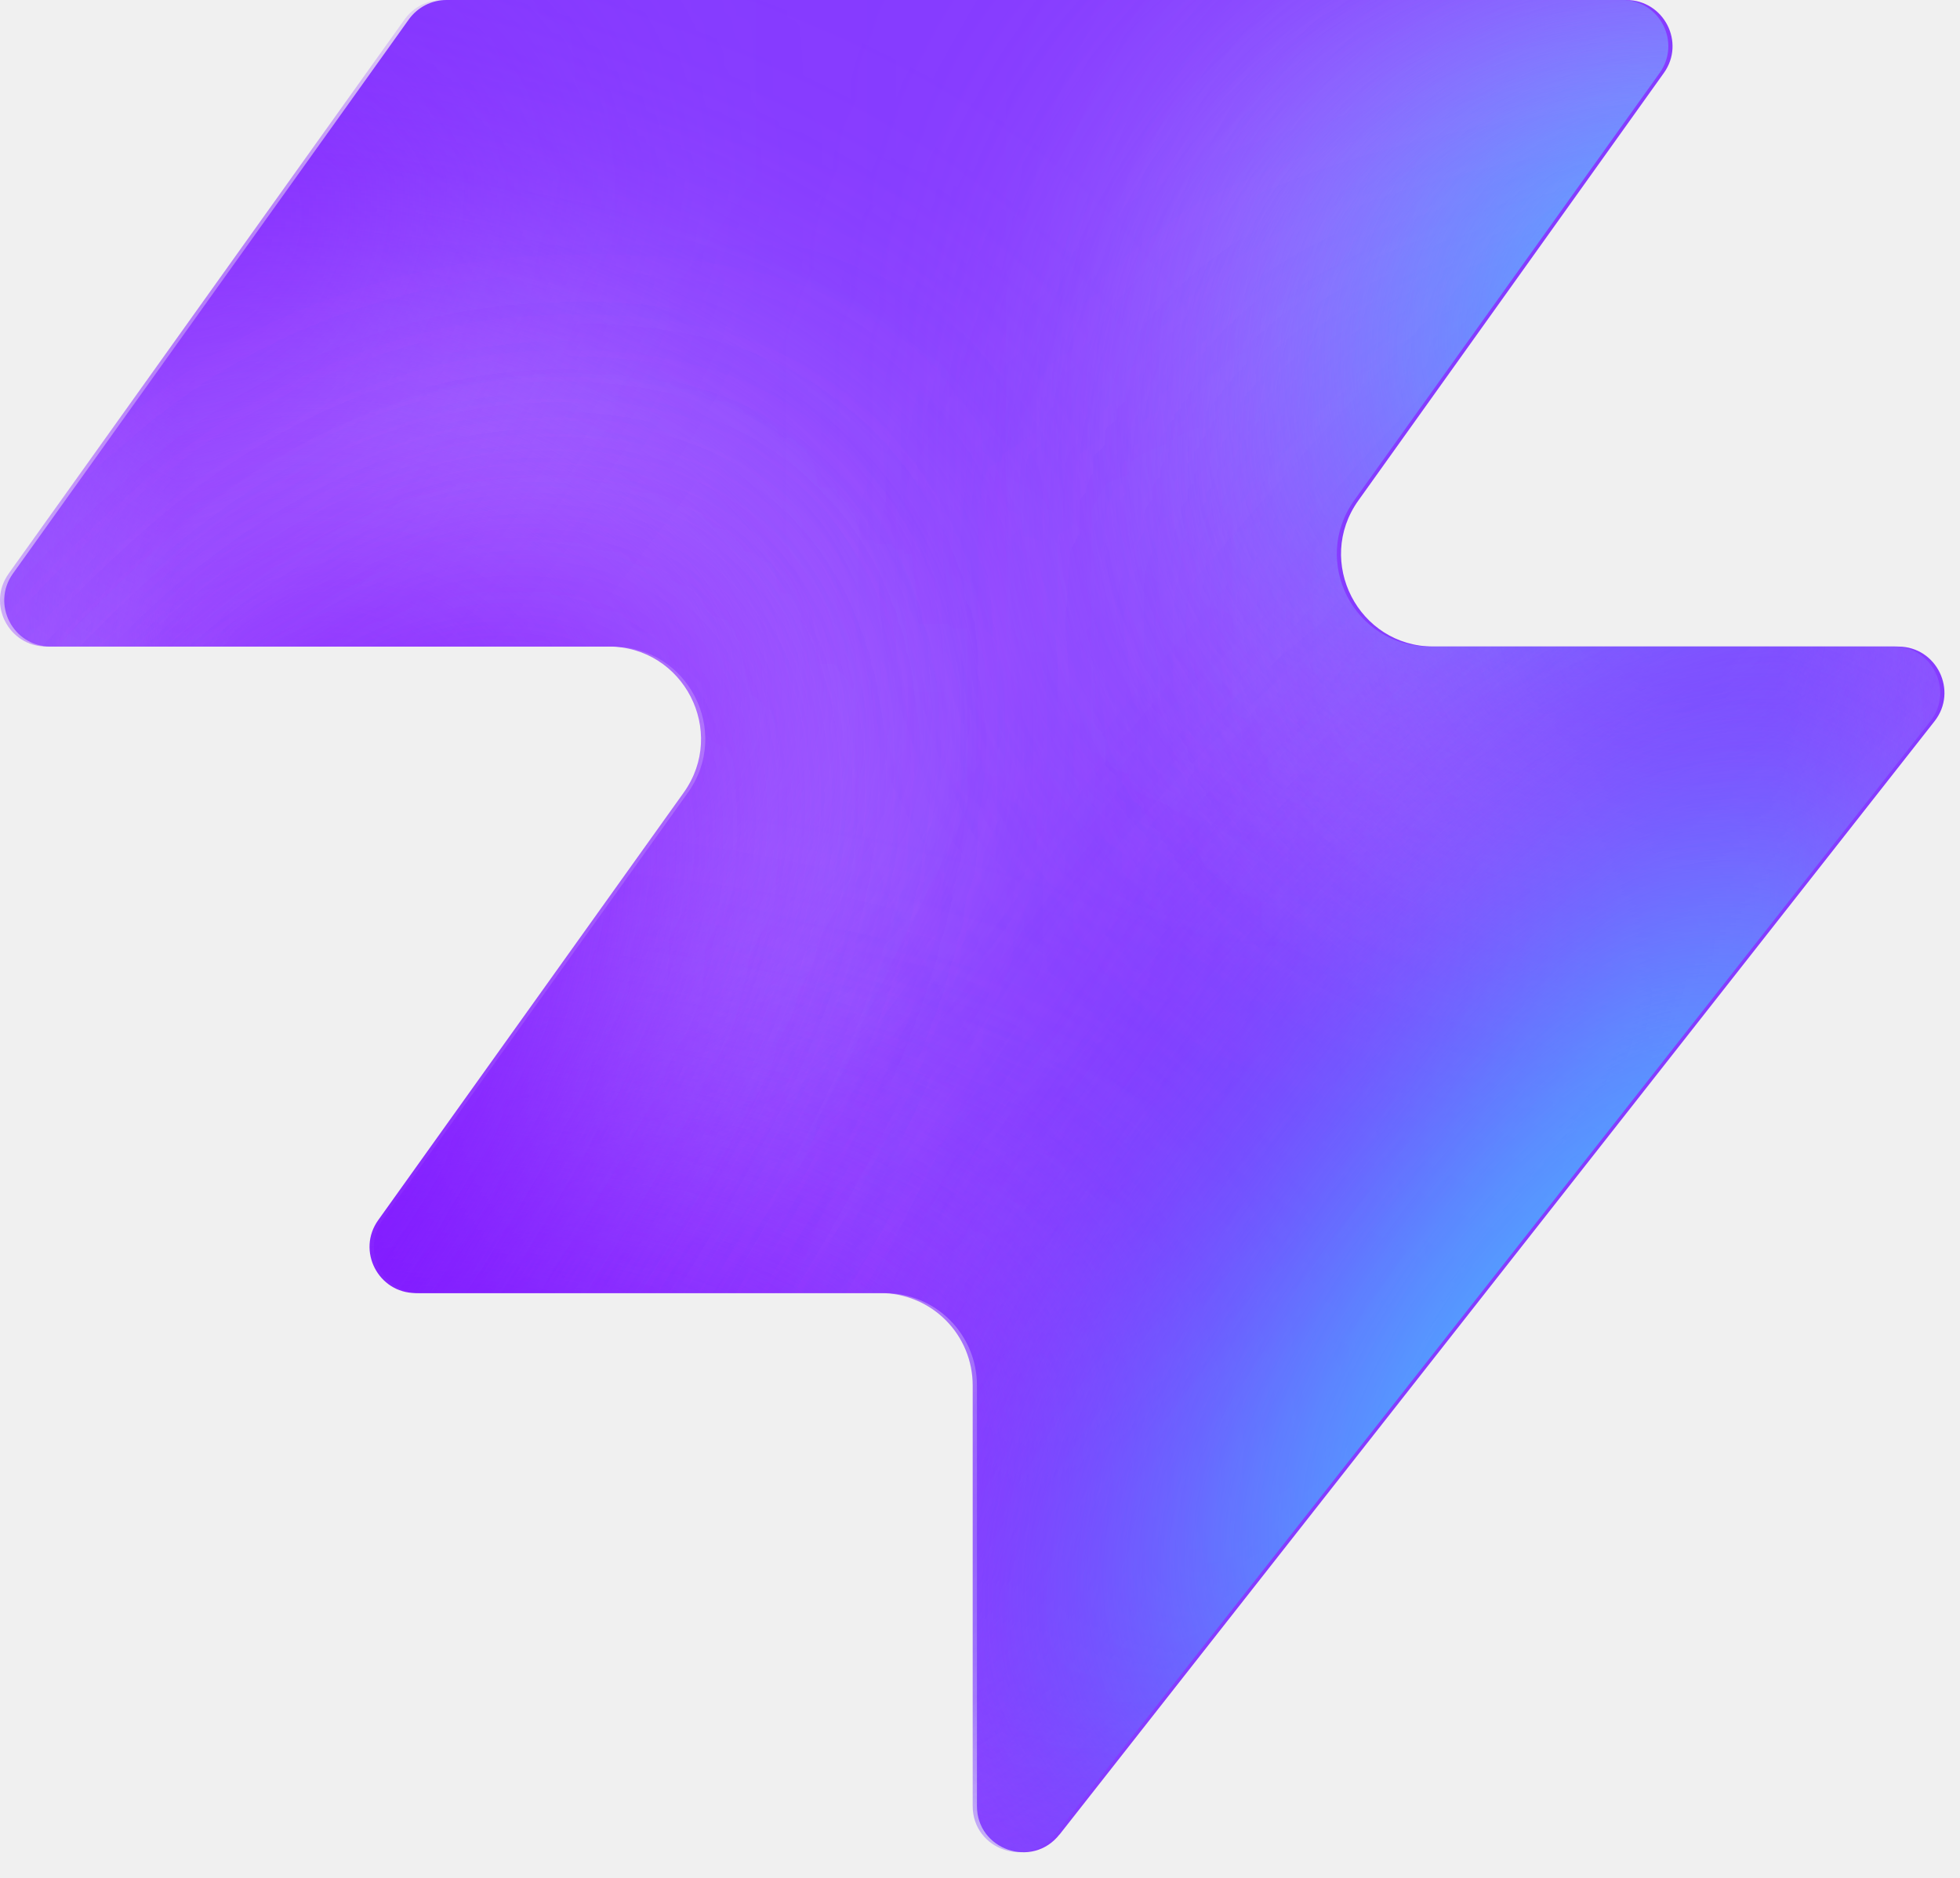
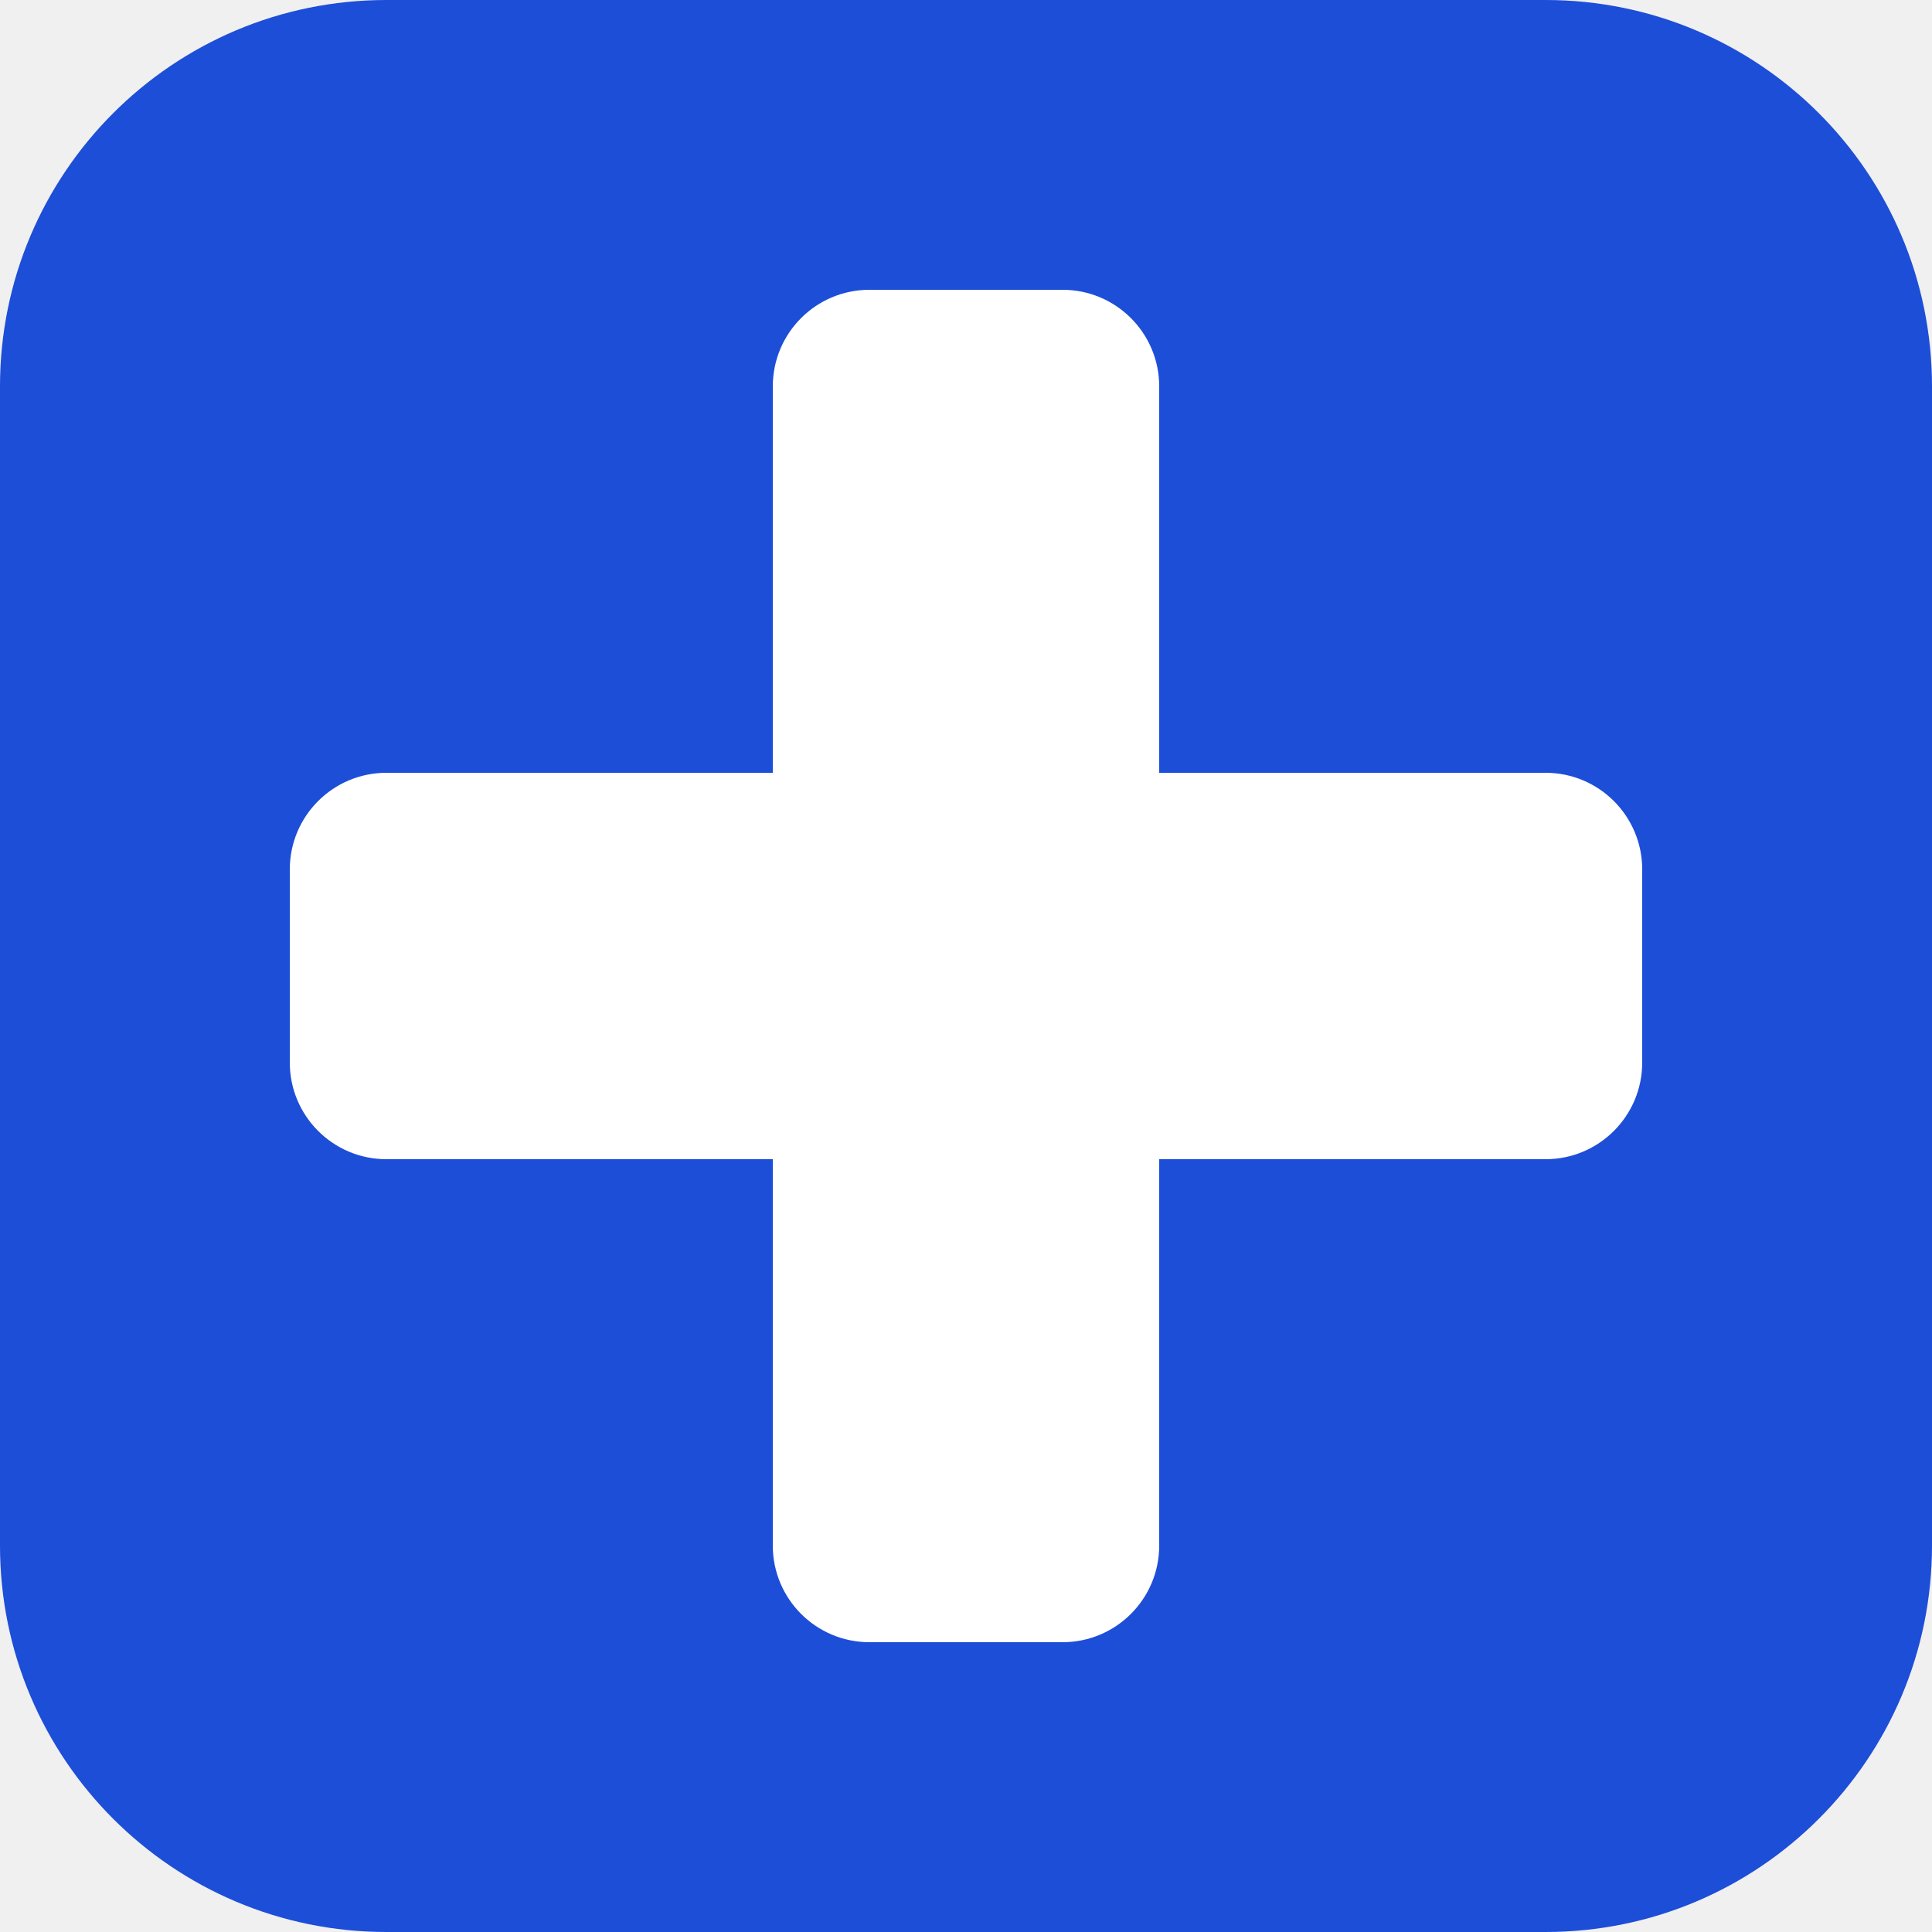
- <svg xmlns="http://www.w3.org/2000/svg" width="48" height="46" fill="none" viewBox="0 0 48 46">
-   <path fill="#863bff" d="M25.946 44.938c-.664.845-2.021.375-2.021-.698V33.937a2.26 2.26 0 0 0-2.262-2.262H10.287c-.92 0-1.456-1.04-.92-1.788l7.48-10.471c1.07-1.497 0-3.578-1.842-3.578H1.237c-.92 0-1.456-1.04-.92-1.788L10.013.474c.214-.297.556-.474.92-.474h28.894c.92 0 1.456 1.04.92 1.788l-7.48 10.471c-1.07 1.498 0 3.579 1.842 3.579h11.377c.943 0 1.473 1.088.89 1.83L25.947 44.94z" style="fill:#863bff;fill:color(display-p3 .525 .23 1);fill-opacity:1" />
-   <mask id="a" width="48" height="46" x="0" y="0" maskUnits="userSpaceOnUse" style="mask-type:alpha">
-     <path fill="#000" d="M25.842 44.938c-.664.844-2.021.375-2.021-.698V33.937a2.26 2.26 0 0 0-2.262-2.262H10.183c-.92 0-1.456-1.04-.92-1.788l7.48-10.471c1.07-1.498 0-3.579-1.842-3.579H1.133c-.92 0-1.456-1.04-.92-1.787L9.91.473c.214-.297.556-.474.92-.474h28.894c.92 0 1.456 1.04.92 1.788l-7.48 10.471c-1.07 1.498 0 3.578 1.842 3.578h11.377c.943 0 1.473 1.088.89 1.832L25.843 44.94z" style="fill:#000;fill-opacity:1" />
-   </mask>
-   <g mask="url(#a)">
-     <g filter="url(#b)">
-       <ellipse cx="5.508" cy="14.704" fill="#ede6ff" rx="5.508" ry="14.704" style="fill:#ede6ff;fill:color(display-p3 .927 .903 1);fill-opacity:1" transform="matrix(.00324 1 1 -.00324 -4.47 31.516)" />
-     </g>
-     <g filter="url(#c)">
-       <ellipse cx="10.399" cy="29.851" fill="#ede6ff" rx="10.399" ry="29.851" style="fill:#ede6ff;fill:color(display-p3 .927 .903 1);fill-opacity:1" transform="matrix(.00324 1 1 -.00324 -39.328 7.883)" />
-     </g>
-     <g filter="url(#d)">
-       <ellipse cx="5.508" cy="30.487" fill="#7e14ff" rx="5.508" ry="30.487" style="fill:#7e14ff;fill:color(display-p3 .492 .077 1);fill-opacity:1" transform="rotate(89.814 -25.913 -14.639)scale(1 -1)" />
-     </g>
-     <g filter="url(#e)">
-       <ellipse cx="5.508" cy="30.599" fill="#7e14ff" rx="5.508" ry="30.599" style="fill:#7e14ff;fill:color(display-p3 .492 .077 1);fill-opacity:1" transform="rotate(89.814 -32.644 -3.334)scale(1 -1)" />
-     </g>
-     <g filter="url(#f)">
-       <ellipse cx="5.508" cy="30.599" fill="#7e14ff" rx="5.508" ry="30.599" style="fill:#7e14ff;fill:color(display-p3 .492 .077 1);fill-opacity:1" transform="matrix(.00324 1 1 -.00324 -34.34 30.47)" />
-     </g>
-     <g filter="url(#g)">
-       <ellipse cx="14.072" cy="22.078" fill="#ede6ff" rx="14.072" ry="22.078" style="fill:#ede6ff;fill:color(display-p3 .927 .903 1);fill-opacity:1" transform="rotate(93.35 24.506 48.493)scale(-1 1)" />
-     </g>
-     <g filter="url(#h)">
-       <ellipse cx="3.47" cy="21.501" fill="#7e14ff" rx="3.47" ry="21.501" style="fill:#7e14ff;fill:color(display-p3 .492 .077 1);fill-opacity:1" transform="rotate(89.009 28.708 47.59)scale(-1 1)" />
-     </g>
-     <g filter="url(#i)">
-       <ellipse cx="3.47" cy="21.501" fill="#7e14ff" rx="3.47" ry="21.501" style="fill:#7e14ff;fill:color(display-p3 .492 .077 1);fill-opacity:1" transform="rotate(89.009 28.708 47.59)scale(-1 1)" />
-     </g>
-     <g filter="url(#j)">
-       <ellipse cx=".387" cy="8.972" fill="#7e14ff" rx="4.407" ry="29.108" style="fill:#7e14ff;fill:color(display-p3 .492 .077 1);fill-opacity:1" transform="rotate(39.51 .387 8.972)" />
-     </g>
-     <g filter="url(#k)">
-       <ellipse cx="47.523" cy="-6.092" fill="#7e14ff" rx="4.407" ry="29.108" style="fill:#7e14ff;fill:color(display-p3 .492 .077 1);fill-opacity:1" transform="rotate(37.892 47.523 -6.092)" />
-     </g>
-     <g filter="url(#l)">
-       <ellipse cx="41.412" cy="6.333" fill="#47bfff" rx="5.971" ry="9.665" style="fill:#47bfff;fill:color(display-p3 .28 .748 1);fill-opacity:1" transform="rotate(37.892 41.412 6.333)" />
-     </g>
-     <g filter="url(#m)">
-       <ellipse cx="-1.879" cy="38.332" fill="#7e14ff" rx="4.407" ry="29.108" style="fill:#7e14ff;fill:color(display-p3 .492 .077 1);fill-opacity:1" transform="rotate(37.892 -1.88 38.332)" />
-     </g>
-     <g filter="url(#n)">
-       <ellipse cx="-1.879" cy="38.332" fill="#7e14ff" rx="4.407" ry="29.108" style="fill:#7e14ff;fill:color(display-p3 .492 .077 1);fill-opacity:1" transform="rotate(37.892 -1.88 38.332)" />
-     </g>
-     <g filter="url(#o)">
-       <ellipse cx="35.651" cy="29.907" fill="#7e14ff" rx="4.407" ry="29.108" style="fill:#7e14ff;fill:color(display-p3 .492 .077 1);fill-opacity:1" transform="rotate(37.892 35.651 29.907)" />
-     </g>
-     <g filter="url(#p)">
-       <ellipse cx="38.418" cy="32.4" fill="#47bfff" rx="5.971" ry="15.297" style="fill:#47bfff;fill:color(display-p3 .28 .748 1);fill-opacity:1" transform="rotate(37.892 38.418 32.4)" />
-     </g>
-   </g>
-   <defs>
-     <filter id="b" width="60.045" height="41.654" x="-19.77" y="16.149" color-interpolation-filters="sRGB" filterUnits="userSpaceOnUse">
-       <feFlood flood-opacity="0" result="BackgroundImageFix" />
-       <feBlend in="SourceGraphic" in2="BackgroundImageFix" result="shape" />
-       <feGaussianBlur result="effect1_foregroundBlur_2002_17158" stdDeviation="7.659" />
-     </filter>
-     <filter id="c" width="90.34" height="51.437" x="-54.613" y="-7.533" color-interpolation-filters="sRGB" filterUnits="userSpaceOnUse">
-       <feFlood flood-opacity="0" result="BackgroundImageFix" />
-       <feBlend in="SourceGraphic" in2="BackgroundImageFix" result="shape" />
-       <feGaussianBlur result="effect1_foregroundBlur_2002_17158" stdDeviation="7.659" />
-     </filter>
-     <filter id="d" width="79.355" height="29.4" x="-49.64" y="2.03" color-interpolation-filters="sRGB" filterUnits="userSpaceOnUse">
-       <feFlood flood-opacity="0" result="BackgroundImageFix" />
-       <feBlend in="SourceGraphic" in2="BackgroundImageFix" result="shape" />
-       <feGaussianBlur result="effect1_foregroundBlur_2002_17158" stdDeviation="4.596" />
-     </filter>
-     <filter id="e" width="79.579" height="29.4" x="-45.045" y="20.029" color-interpolation-filters="sRGB" filterUnits="userSpaceOnUse">
-       <feFlood flood-opacity="0" result="BackgroundImageFix" />
-       <feBlend in="SourceGraphic" in2="BackgroundImageFix" result="shape" />
-       <feGaussianBlur result="effect1_foregroundBlur_2002_17158" stdDeviation="4.596" />
-     </filter>
-     <filter id="f" width="79.579" height="29.4" x="-43.513" y="21.178" color-interpolation-filters="sRGB" filterUnits="userSpaceOnUse">
-       <feFlood flood-opacity="0" result="BackgroundImageFix" />
-       <feBlend in="SourceGraphic" in2="BackgroundImageFix" result="shape" />
-       <feGaussianBlur result="effect1_foregroundBlur_2002_17158" stdDeviation="4.596" />
-     </filter>
-     <filter id="g" width="74.749" height="58.852" x="15.756" y="-17.901" color-interpolation-filters="sRGB" filterUnits="userSpaceOnUse">
-       <feFlood flood-opacity="0" result="BackgroundImageFix" />
-       <feBlend in="SourceGraphic" in2="BackgroundImageFix" result="shape" />
-       <feGaussianBlur result="effect1_foregroundBlur_2002_17158" stdDeviation="7.659" />
-     </filter>
-     <filter id="h" width="61.377" height="25.362" x="23.548" y="2.284" color-interpolation-filters="sRGB" filterUnits="userSpaceOnUse">
-       <feFlood flood-opacity="0" result="BackgroundImageFix" />
-       <feBlend in="SourceGraphic" in2="BackgroundImageFix" result="shape" />
-       <feGaussianBlur result="effect1_foregroundBlur_2002_17158" stdDeviation="4.596" />
-     </filter>
-     <filter id="i" width="61.377" height="25.362" x="23.548" y="2.284" color-interpolation-filters="sRGB" filterUnits="userSpaceOnUse">
-       <feFlood flood-opacity="0" result="BackgroundImageFix" />
-       <feBlend in="SourceGraphic" in2="BackgroundImageFix" result="shape" />
-       <feGaussianBlur result="effect1_foregroundBlur_2002_17158" stdDeviation="4.596" />
-     </filter>
-     <filter id="j" width="56.045" height="63.649" x="-27.636" y="-22.853" color-interpolation-filters="sRGB" filterUnits="userSpaceOnUse">
-       <feFlood flood-opacity="0" result="BackgroundImageFix" />
-       <feBlend in="SourceGraphic" in2="BackgroundImageFix" result="shape" />
-       <feGaussianBlur result="effect1_foregroundBlur_2002_17158" stdDeviation="4.596" />
-     </filter>
-     <filter id="k" width="54.814" height="64.646" x="20.116" y="-38.415" color-interpolation-filters="sRGB" filterUnits="userSpaceOnUse">
-       <feFlood flood-opacity="0" result="BackgroundImageFix" />
-       <feBlend in="SourceGraphic" in2="BackgroundImageFix" result="shape" />
-       <feGaussianBlur result="effect1_foregroundBlur_2002_17158" stdDeviation="4.596" />
-     </filter>
-     <filter id="l" width="33.541" height="35.313" x="24.641" y="-11.323" color-interpolation-filters="sRGB" filterUnits="userSpaceOnUse">
-       <feFlood flood-opacity="0" result="BackgroundImageFix" />
-       <feBlend in="SourceGraphic" in2="BackgroundImageFix" result="shape" />
-       <feGaussianBlur result="effect1_foregroundBlur_2002_17158" stdDeviation="4.596" />
-     </filter>
-     <filter id="m" width="54.814" height="64.646" x="-29.286" y="6.009" color-interpolation-filters="sRGB" filterUnits="userSpaceOnUse">
-       <feFlood flood-opacity="0" result="BackgroundImageFix" />
-       <feBlend in="SourceGraphic" in2="BackgroundImageFix" result="shape" />
-       <feGaussianBlur result="effect1_foregroundBlur_2002_17158" stdDeviation="4.596" />
-     </filter>
-     <filter id="n" width="54.814" height="64.646" x="-29.286" y="6.009" color-interpolation-filters="sRGB" filterUnits="userSpaceOnUse">
-       <feFlood flood-opacity="0" result="BackgroundImageFix" />
-       <feBlend in="SourceGraphic" in2="BackgroundImageFix" result="shape" />
-       <feGaussianBlur result="effect1_foregroundBlur_2002_17158" stdDeviation="4.596" />
-     </filter>
-     <filter id="o" width="54.814" height="64.646" x="8.244" y="-2.416" color-interpolation-filters="sRGB" filterUnits="userSpaceOnUse">
-       <feFlood flood-opacity="0" result="BackgroundImageFix" />
-       <feBlend in="SourceGraphic" in2="BackgroundImageFix" result="shape" />
-       <feGaussianBlur result="effect1_foregroundBlur_2002_17158" stdDeviation="4.596" />
-     </filter>
-     <filter id="p" width="39.409" height="43.623" x="18.713" y="10.588" color-interpolation-filters="sRGB" filterUnits="userSpaceOnUse">
-       <feFlood flood-opacity="0" result="BackgroundImageFix" />
-       <feBlend in="SourceGraphic" in2="BackgroundImageFix" result="shape" />
-       <feGaussianBlur result="effect1_foregroundBlur_2002_17158" stdDeviation="4.596" />
-     </filter>
-   </defs>
+ <svg xmlns="http://www.w3.org/2000/svg" viewBox="0 0 100 100">
+   <rect width="100" height="100" rx="20" fill="#1d4ed8" />
+   <rect x="40" y="15" width="20" height="70" rx="5" fill="white" />
+   <rect x="15" y="40" width="70" height="20" rx="5" fill="white" />
</svg>
